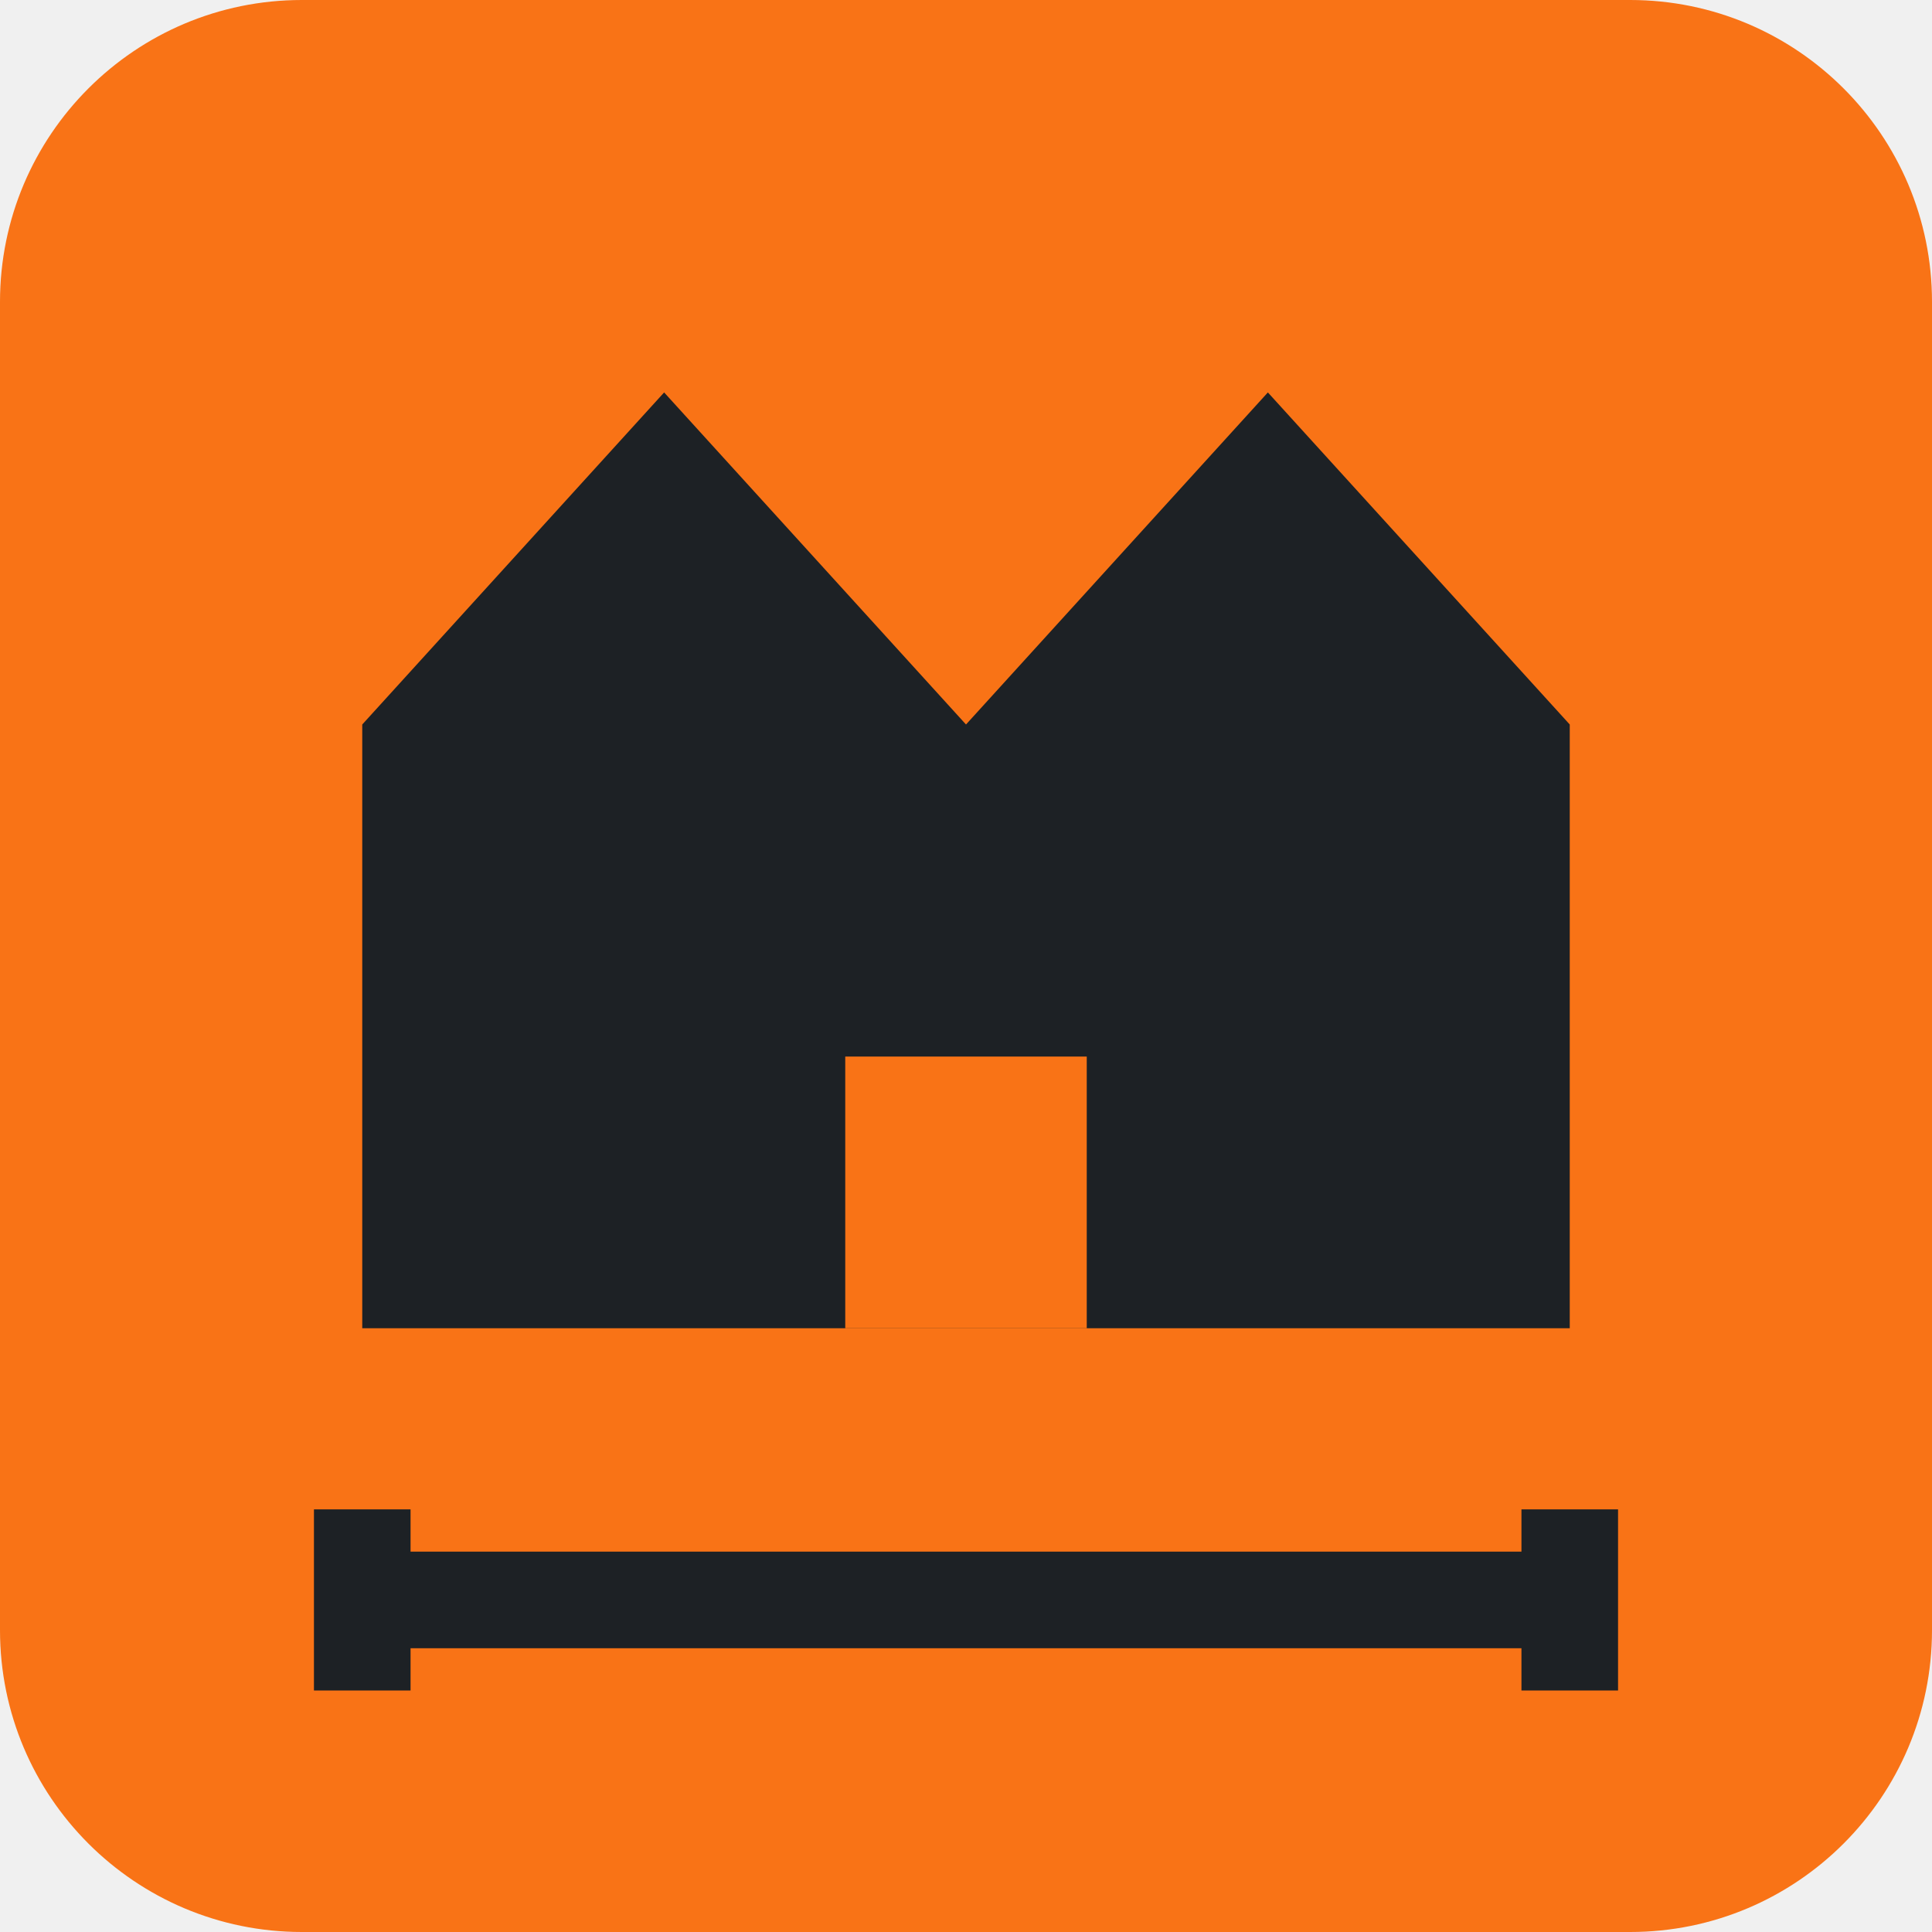
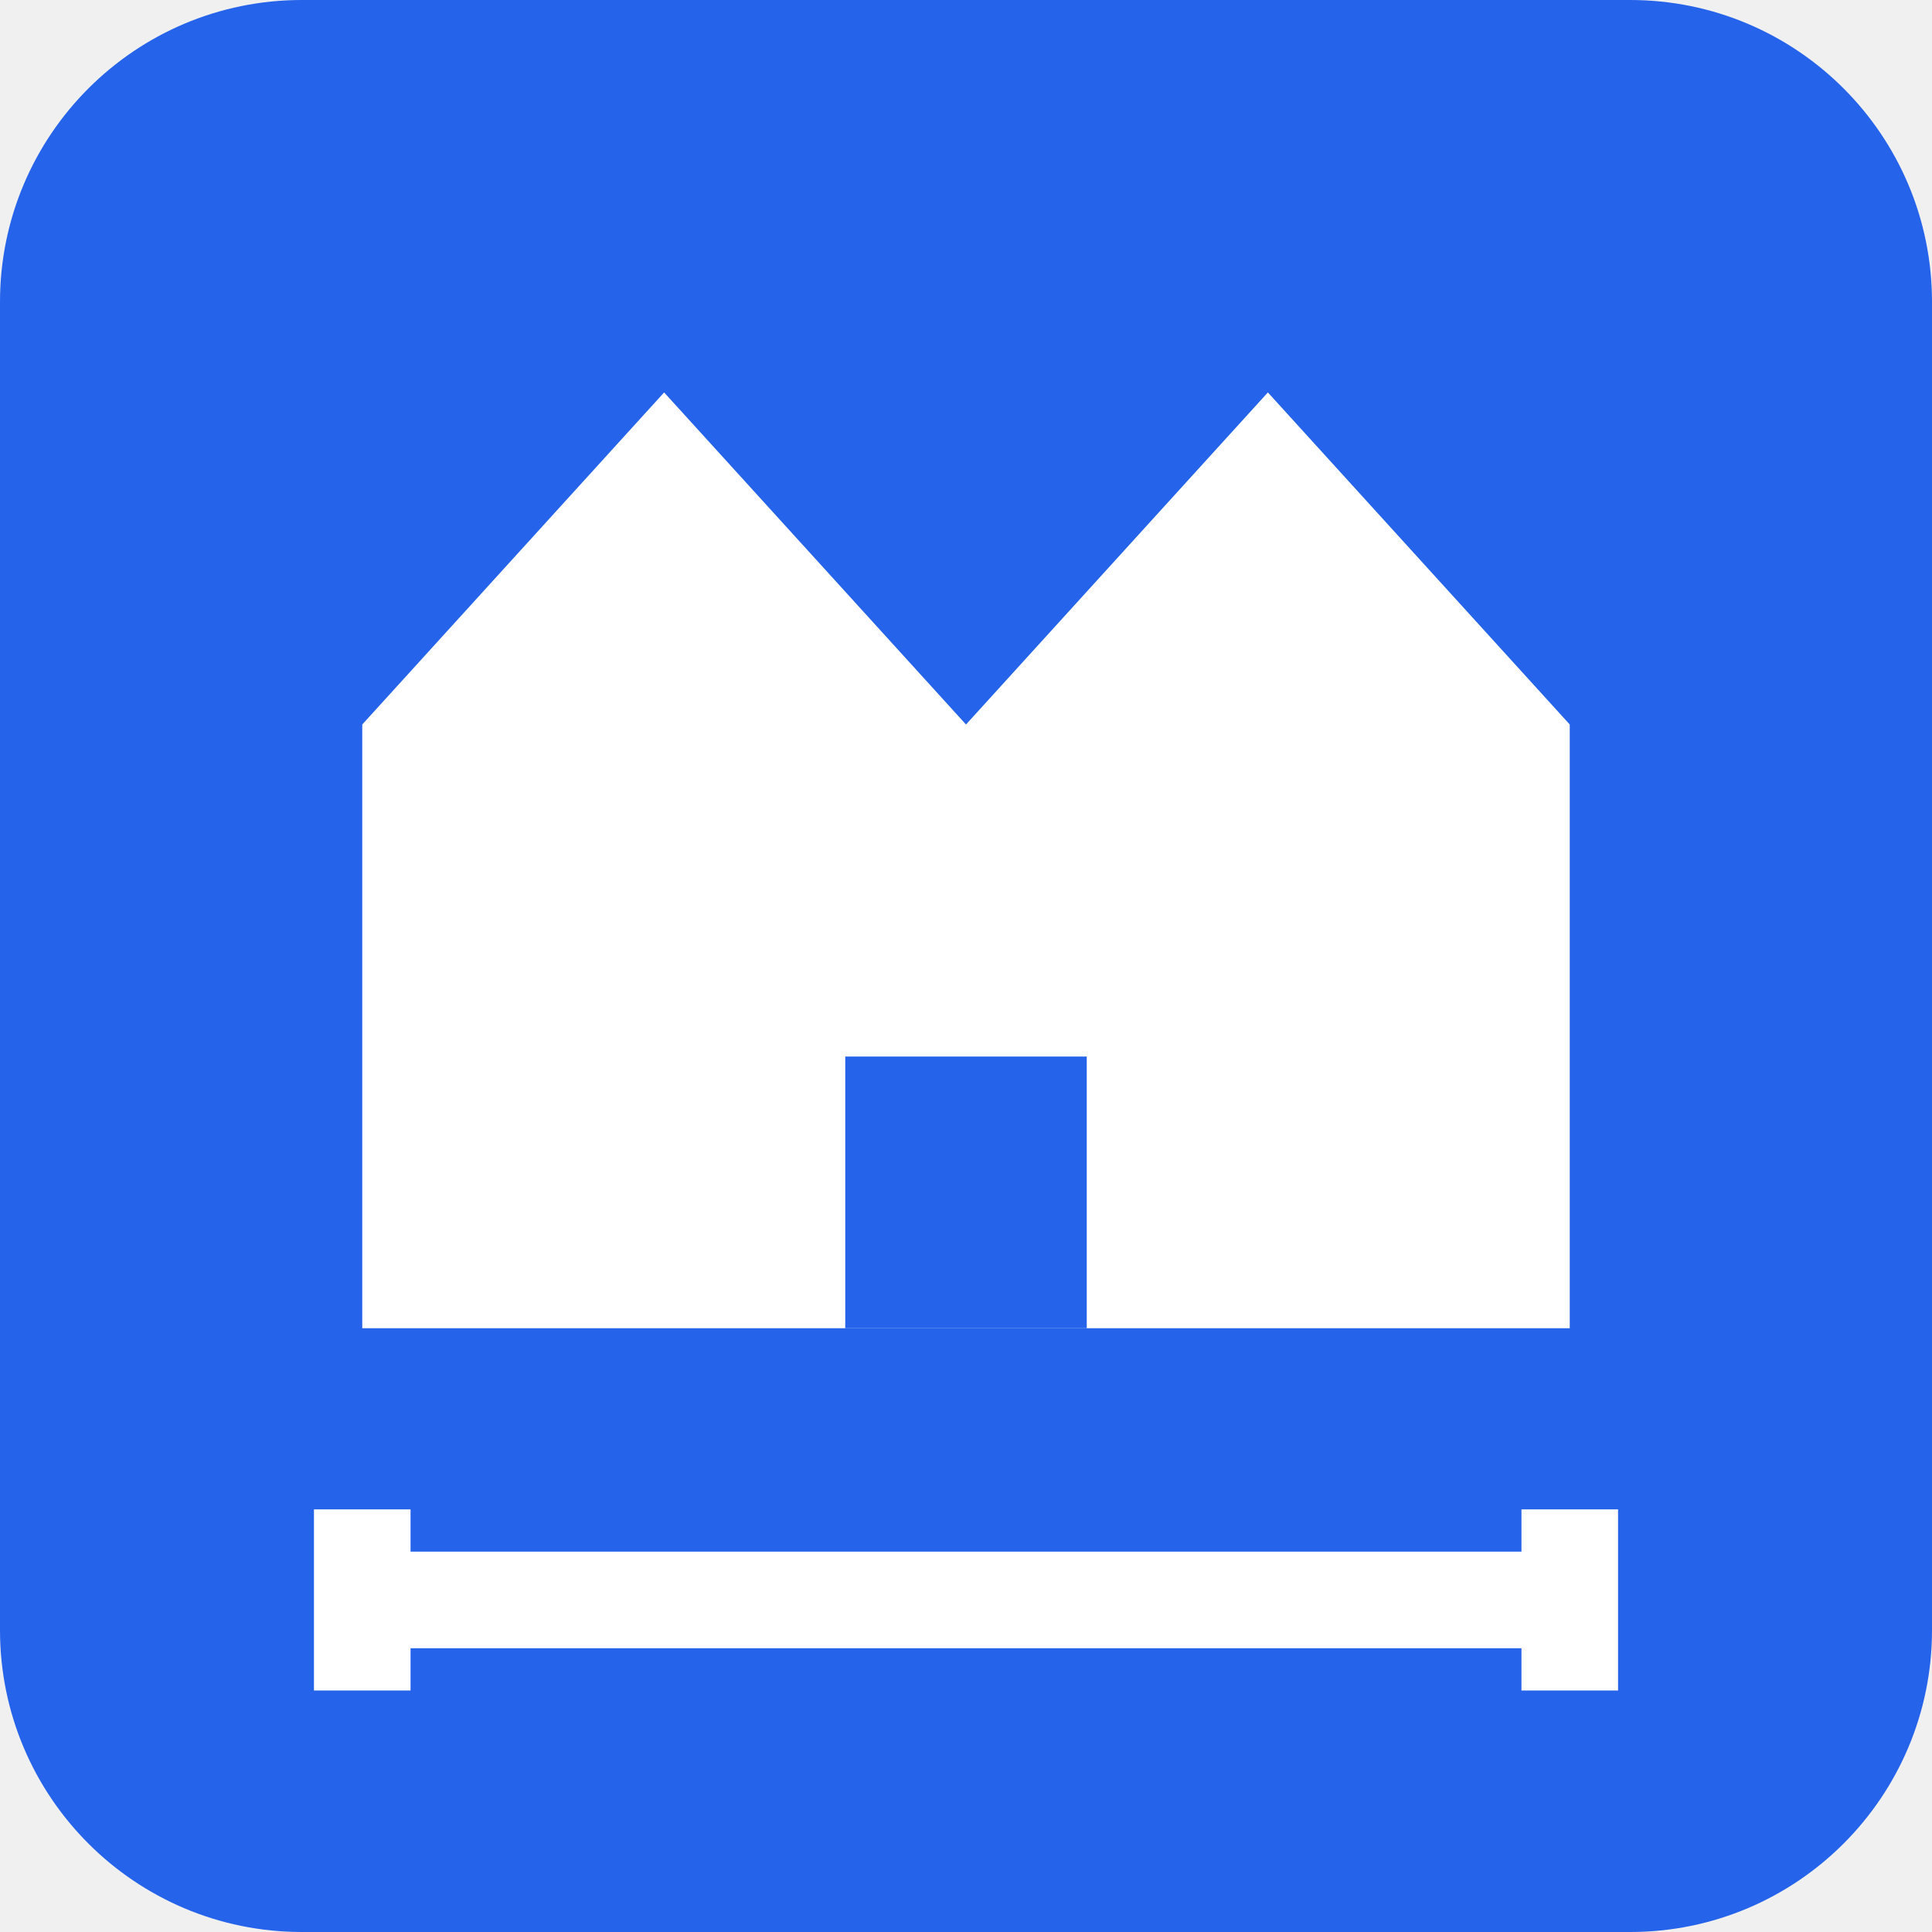
<svg xmlns="http://www.w3.org/2000/svg" viewBox="0 0 32 32">
-   <rect width="32" height="32" rx="5" fill="#f97316" />
-   <path d="M6 22V12l5-5.5 5 5.5 5-5.5 5 5.5v10z" fill="#1d2125" />
-   <path d="M14 22v-4.5h4V22z" fill="#f97316" />
-   <path d="M6 26.5h20M6 25v3M26 25v3" stroke="#1d2125" stroke-width="1.6" />
+   <rect width="32" height="32" rx="5" fill="#2563eb" />
+   <path d="M6 22V12l5-5.5 5 5.5 5-5.5 5 5.5v10z" fill="#ffffff" />
+   <path d="M14 22v-4.5h4V22z" fill="#2563eb" />
+   <path d="M6 26.5h20M6 25v3M26 25v3" stroke="#ffffff" stroke-width="1.6" />
</svg>
